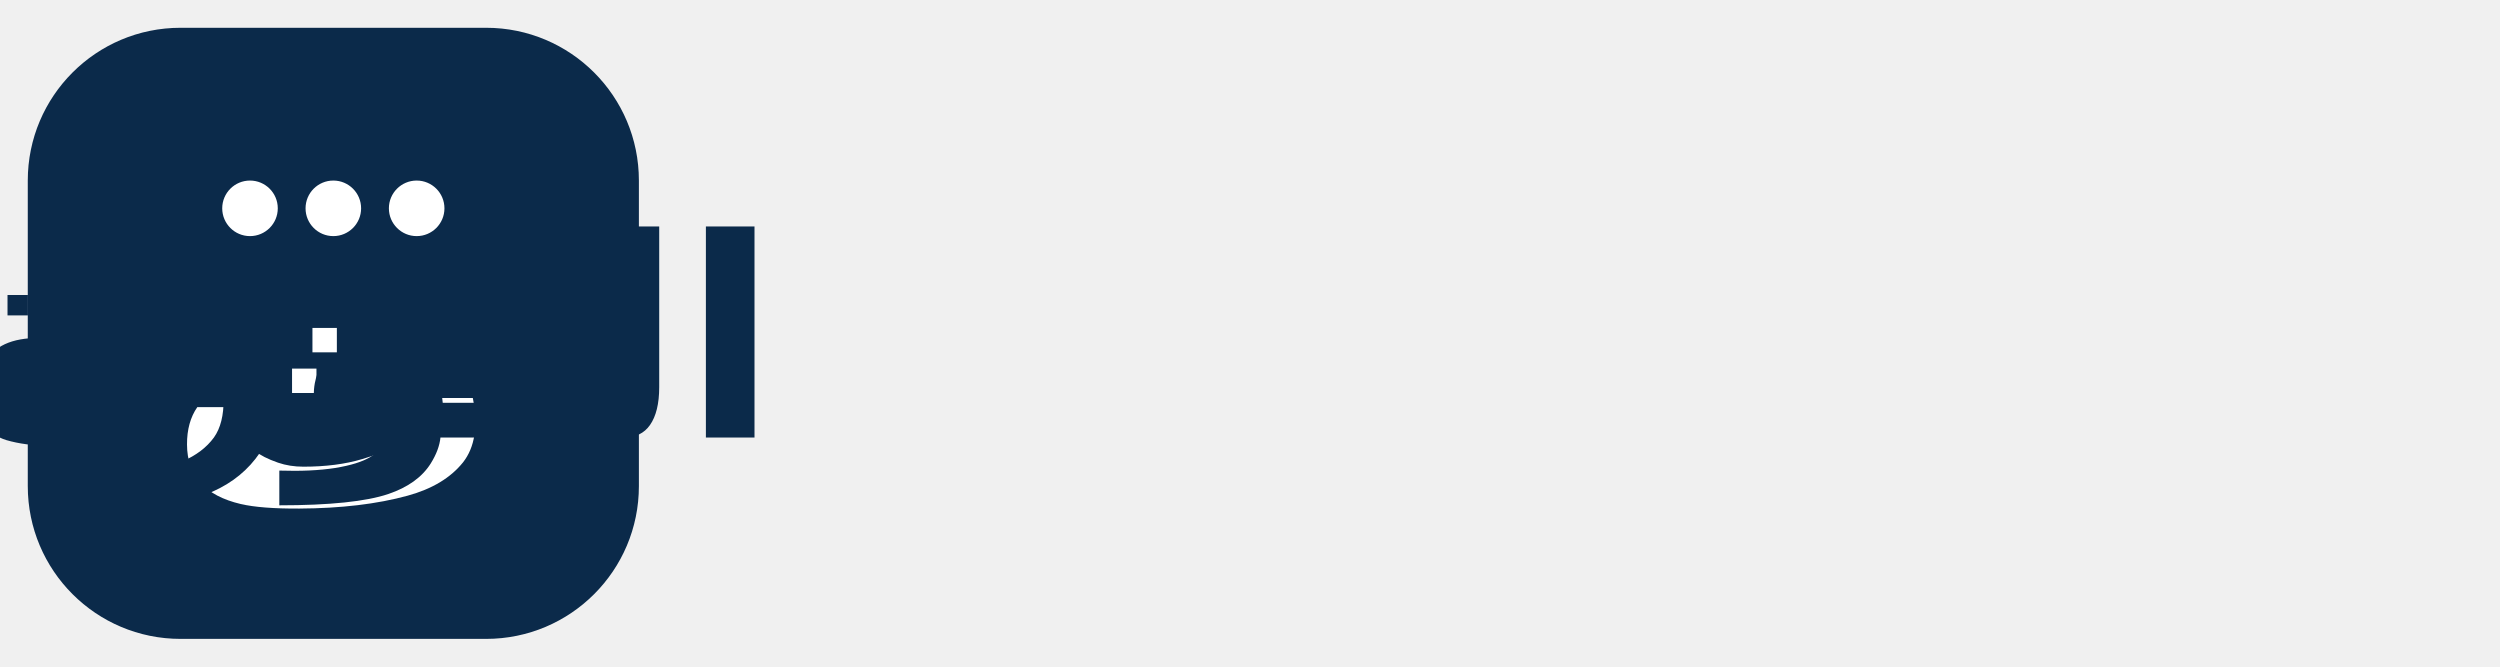
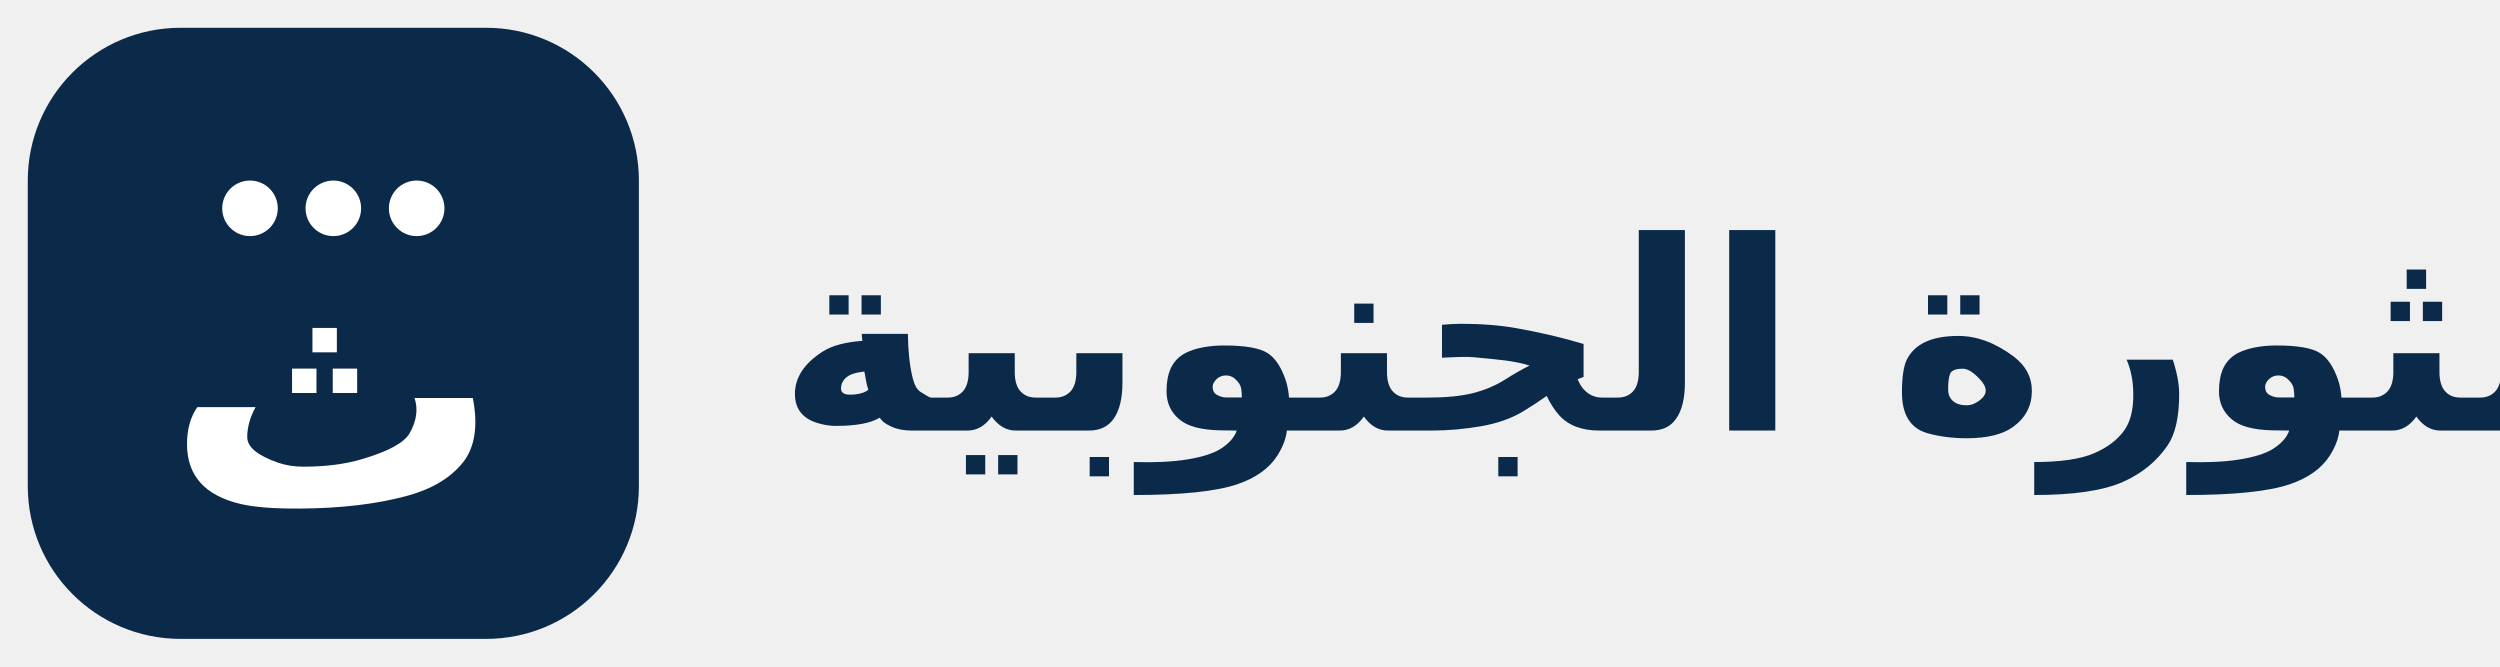
<svg xmlns="http://www.w3.org/2000/svg" width="360" height="96" viewBox="0 0 360 96">
  <rect x="4" y="4" width="88" height="88" rx="22" fill="#0B2A4A" />
  <circle cx="48" cy="30" r="4" fill="#fff" />
  <circle cx="36" cy="30" r="4" fill="#fff" />
  <circle cx="60" cy="30" r="4" fill="#fff" />
  <text x="48" y="73" text-anchor="middle" direction="rtl" font-family="Arial, Tahoma, sans-serif" font-size="48" font-weight="700" fill="#fff">ث</text>
-   <text x="112" y="63" font-family="Arial, Tahoma, sans-serif" font-size="40" font-weight="700" fill="#0B2A4A" direction="rtl">الثورة الجنوبية</text>
+   <text x="112" y="62" font-family="Arial, Tahoma, sans-serif" font-size="38" font-weight="700" fill="#0B2A4A">الثورة الجنوبية</text>
</svg>
